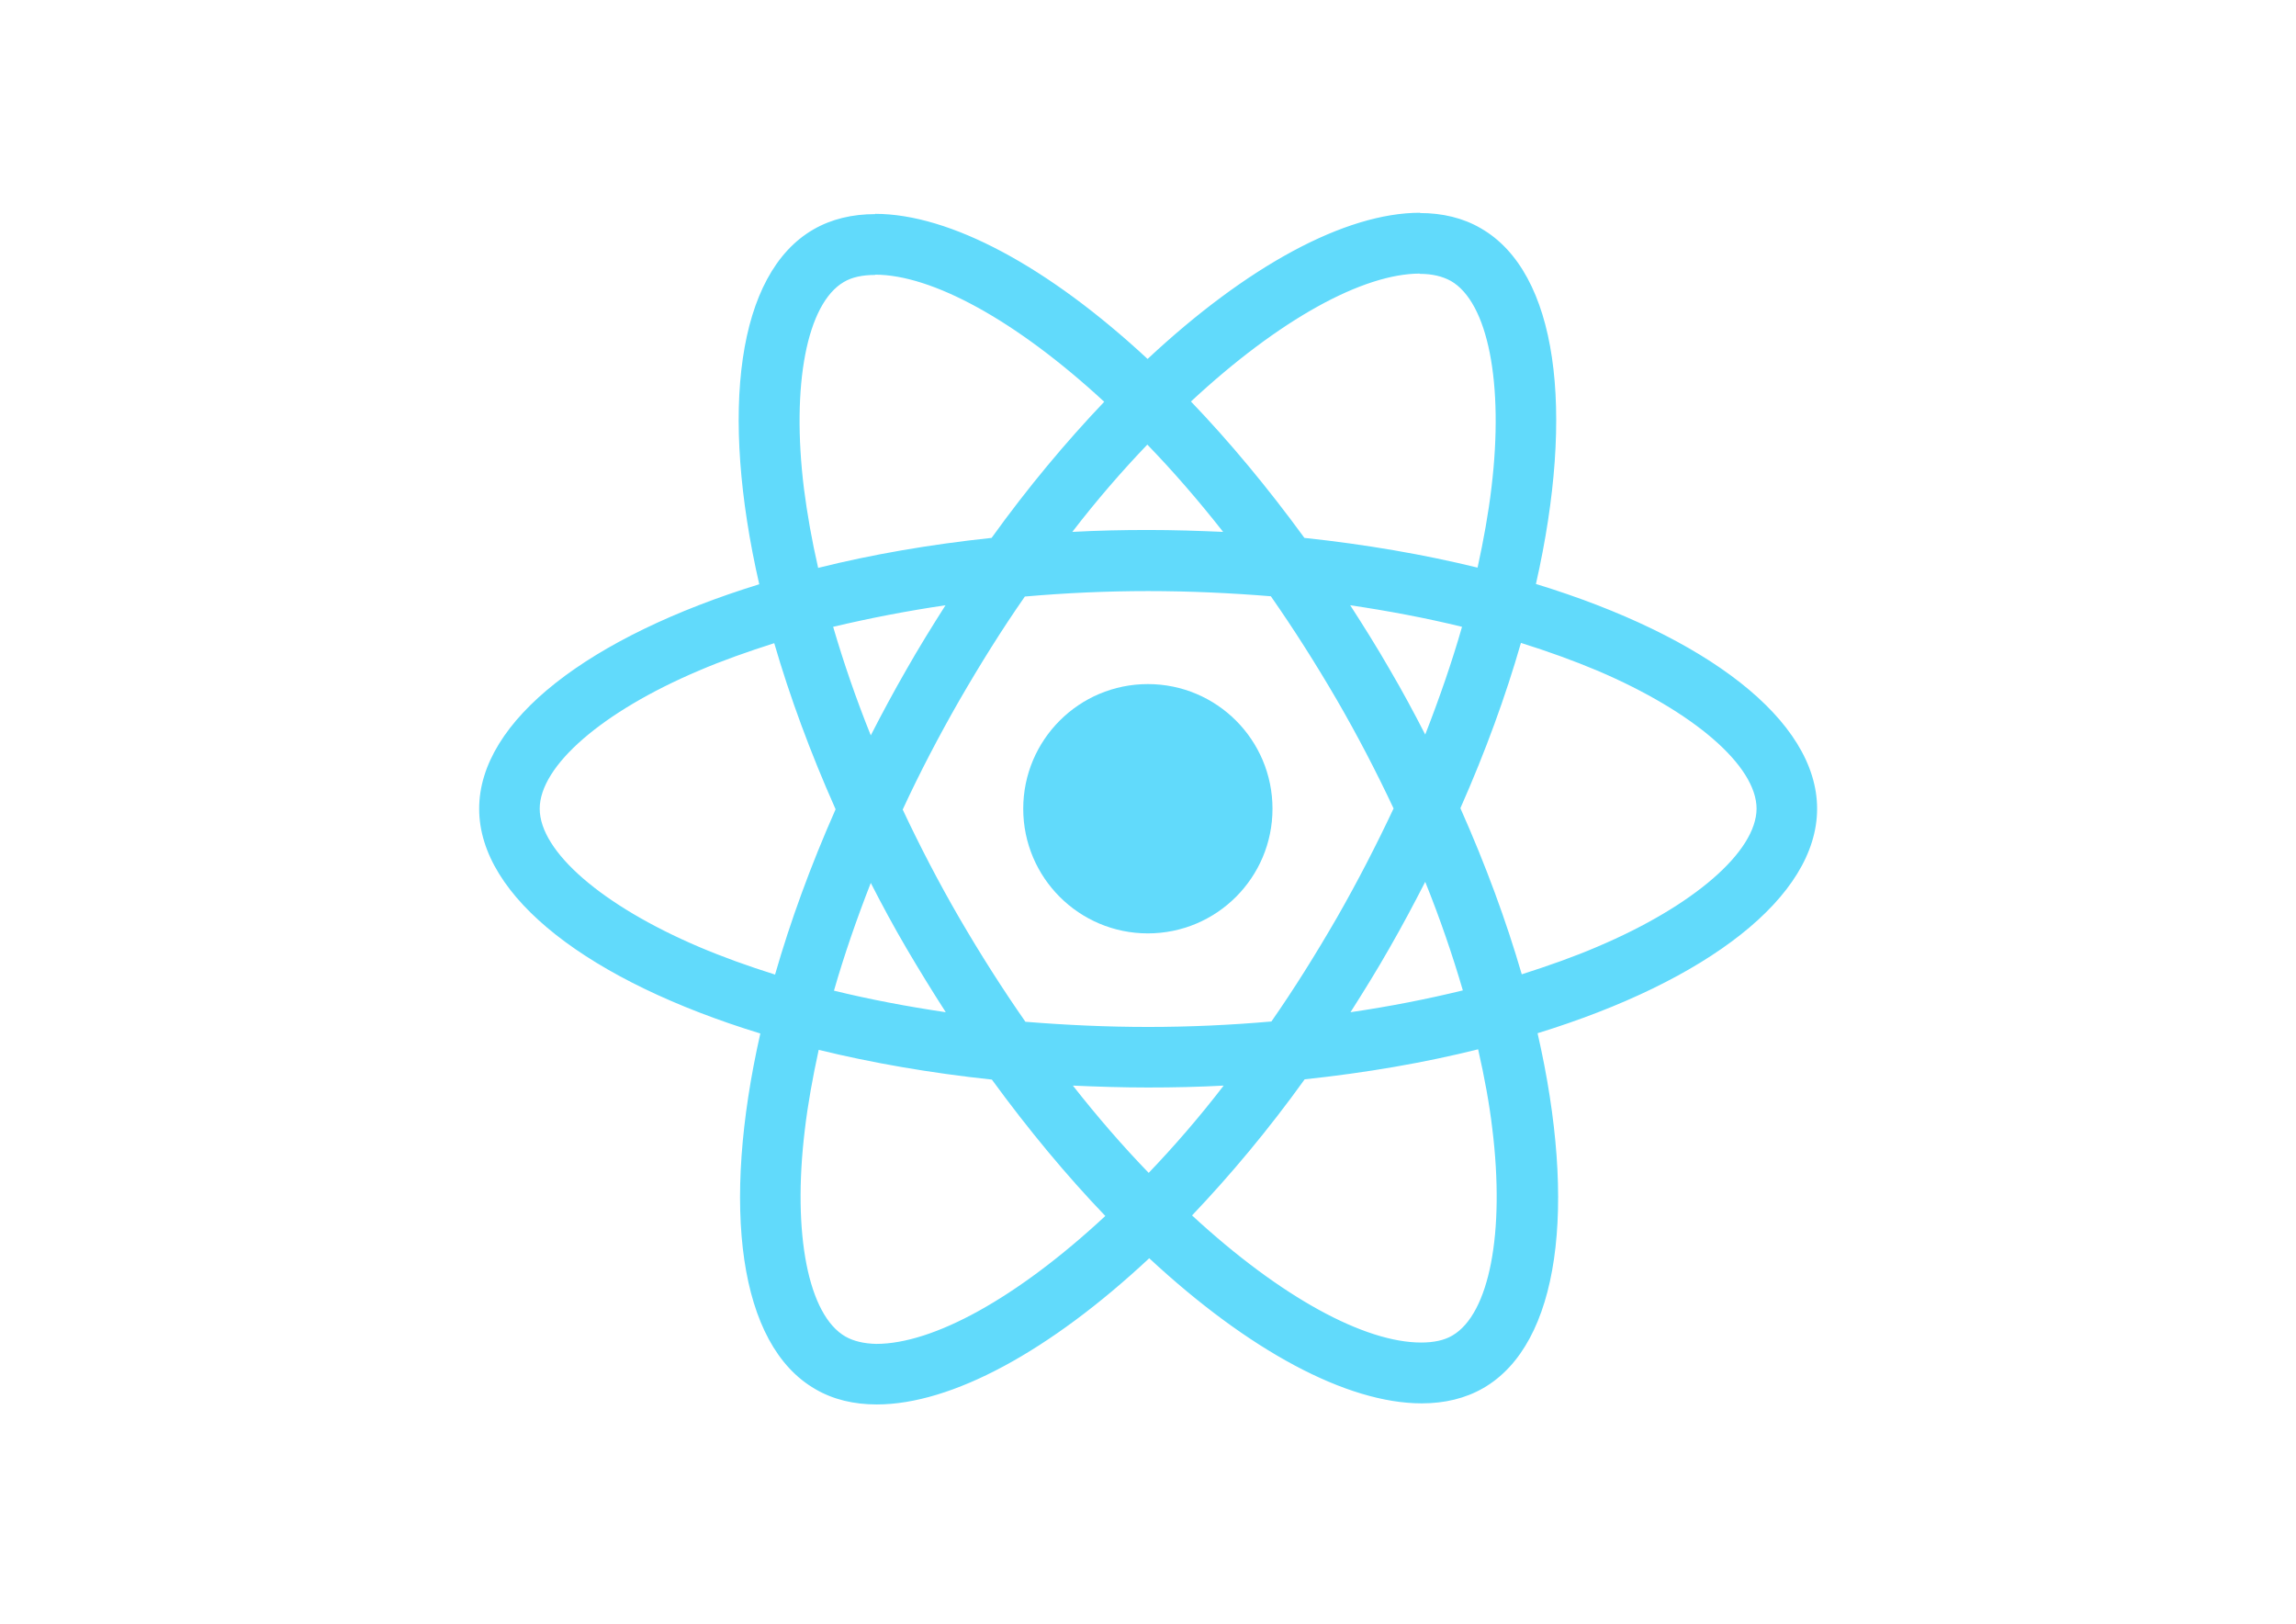
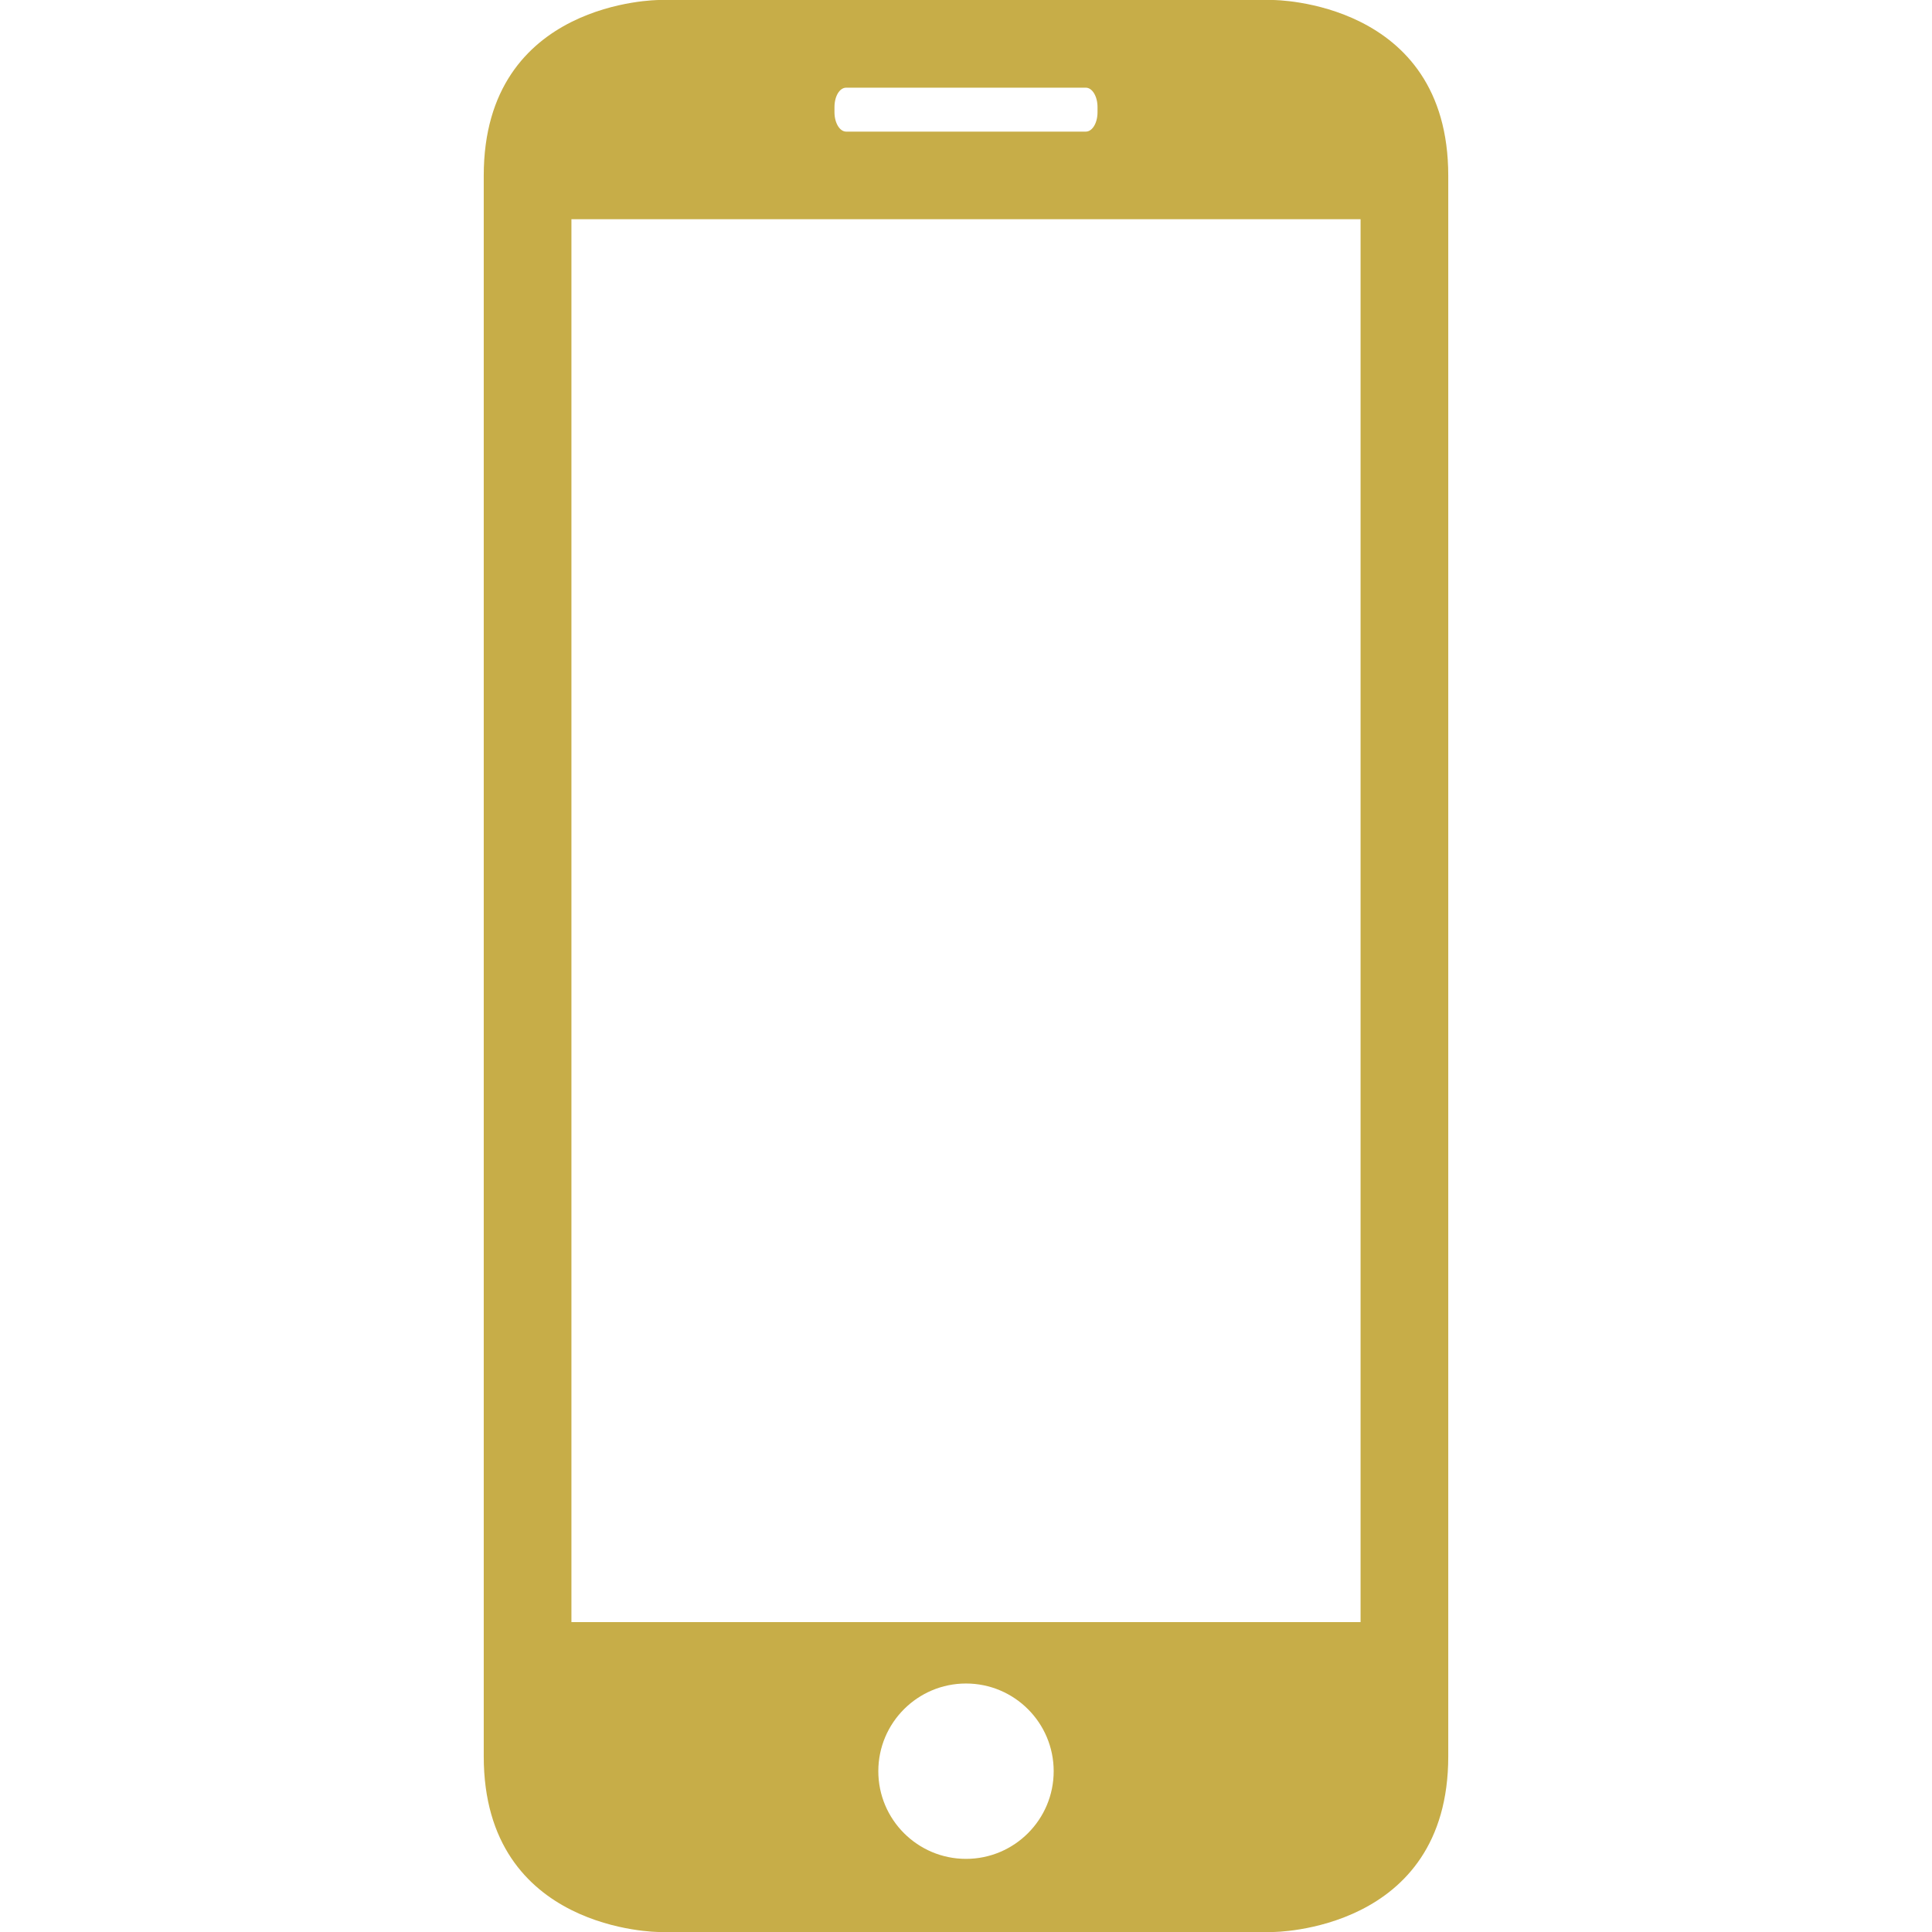
- <svg xmlns="http://www.w3.org/2000/svg" viewBox="0 0 841.9 595.3">
-   <g fill="#61DAFB">
-     <path d="M666.3 296.5c0-32.5-40.7-63.3-103.1-82.4 14.4-63.6 8-114.2-20.2-130.4-6.5-3.8-14.1-5.6-22.4-5.6v22.3c4.6 0 8.3.9 11.4 2.6 13.6 7.8 19.5 37.5 14.9 75.7-1.1 9.4-2.9 19.3-5.1 29.4-19.6-4.8-41-8.5-63.5-10.9-13.5-18.5-27.5-35.3-41.6-50 32.6-30.3 63.2-46.9 84-46.9V78c-27.5 0-63.5 19.6-99.9 53.6-36.4-33.8-72.4-53.2-99.9-53.2v22.3c20.7 0 51.4 16.5 84 46.6-14 14.7-28 31.4-41.3 49.9-22.6 2.4-44 6.1-63.6 11-2.3-10-4-19.7-5.2-29-4.7-38.2 1.1-67.9 14.6-75.8 3-1.8 6.9-2.6 11.5-2.6V78.5c-8.4 0-16 1.8-22.6 5.6-28.1 16.2-34.4 66.7-19.9 130.1-62.2 19.2-102.7 49.9-102.7 82.3 0 32.5 40.7 63.3 103.1 82.4-14.4 63.6-8 114.2 20.2 130.4 6.5 3.8 14.1 5.6 22.5 5.6 27.5 0 63.5-19.6 99.9-53.6 36.4 33.8 72.4 53.2 99.9 53.2 8.4 0 16-1.8 22.6-5.6 28.1-16.2 34.4-66.7 19.9-130.1 62-19.1 102.5-49.9 102.5-82.3zm-130.2-66.7c-3.7 12.9-8.3 26.2-13.5 39.5-4.1-8-8.4-16-13.1-24-4.6-8-9.5-15.8-14.4-23.4 14.2 2.1 27.9 4.7 41 7.9zm-45.8 106.5c-7.8 13.5-15.8 26.3-24.1 38.2-14.9 1.3-30 2-45.2 2-15.1 0-30.2-.7-45-1.9-8.3-11.9-16.4-24.6-24.2-38-7.6-13.1-14.5-26.4-20.8-39.8 6.2-13.4 13.2-26.8 20.7-39.9 7.8-13.5 15.8-26.3 24.1-38.2 14.9-1.3 30-2 45.2-2 15.1 0 30.2.7 45 1.9 8.3 11.9 16.4 24.6 24.2 38 7.6 13.1 14.5 26.4 20.8 39.8-6.3 13.4-13.2 26.8-20.7 39.9zm32.3-13c5.4 13.4 10 26.8 13.8 39.8-13.1 3.2-26.9 5.9-41.2 8 4.9-7.7 9.8-15.6 14.4-23.7 4.6-8 8.9-16.1 13-24.1zM421.2 430c-9.3-9.6-18.6-20.3-27.8-32 9 .4 18.2.7 27.5.7 9.4 0 18.7-.2 27.8-.7-9 11.7-18.3 22.4-27.5 32zm-74.4-58.9c-14.2-2.1-27.9-4.7-41-7.9 3.7-12.9 8.3-26.2 13.5-39.5 4.1 8 8.4 16 13.1 24 4.7 8 9.5 15.8 14.4 23.4zM420.7 163c9.3 9.6 18.6 20.3 27.8 32-9-.4-18.2-.7-27.5-.7-9.4 0-18.7.2-27.8.7 9-11.7 18.3-22.4 27.5-32zm-74 58.9c-4.9 7.7-9.8 15.6-14.4 23.7-4.6 8-8.9 16-13 24-5.4-13.4-10-26.8-13.8-39.8 13.1-3.1 26.9-5.8 41.2-7.9zm-90.5 125.2c-35.4-15.1-58.3-34.9-58.3-50.6 0-15.7 22.9-35.6 58.3-50.6 8.6-3.7 18-7 27.7-10.1 5.7 19.6 13.2 40 22.5 60.9-9.2 20.8-16.6 41.1-22.2 60.6-9.9-3.1-19.3-6.5-28-10.2zM310 490c-13.6-7.8-19.5-37.5-14.9-75.7 1.1-9.4 2.9-19.3 5.1-29.4 19.6 4.8 41 8.5 63.5 10.9 13.5 18.5 27.5 35.3 41.6 50-32.6 30.3-63.2 46.9-84 46.9-4.5-.1-8.3-1-11.3-2.7zm237.2-76.2c4.7 38.2-1.1 67.9-14.6 75.8-3 1.8-6.9 2.6-11.5 2.6-20.7 0-51.4-16.5-84-46.6 14-14.7 28-31.4 41.3-49.9 22.6-2.4 44-6.1 63.6-11 2.3 10.1 4.1 19.8 5.2 29.1zm38.5-66.7c-8.6 3.7-18 7-27.7 10.1-5.7-19.6-13.2-40-22.5-60.9 9.2-20.8 16.6-41.1 22.2-60.6 9.9 3.1 19.3 6.5 28.1 10.2 35.4 15.1 58.3 34.9 58.3 50.6-.1 15.7-23 35.6-58.4 50.6zM320.8 78.4z" />
-     <circle cx="420.9" cy="296.5" r="45.7" />
-     <path d="M520.5 78.1z" />
+ <svg xmlns="http://www.w3.org/2000/svg" version="1.1" id="Capa_1" x="0px" y="0px" width="512px" height="512px" viewBox="0 0 792 792" style="enable-background:new 0 0 792 792;" xml:space="preserve">
+   <g>
+     <path d="M521.806,792c0,0,71.889,0,71.889-71.997V71.997C593.694,0,521.806,0,521.806,0H270.194c0,0-71.889,0-71.889,71.997   v648.006C198.306,792,270.194,792,270.194,792H521.806z M396,762.022c-19.841,0-35.944-16.104-35.944-35.944   c0-19.842,16.103-35.944,35.944-35.944c19.842,0,35.944,16.103,35.944,35.944C431.944,745.919,415.842,762.022,396,762.022z    M342.083,43.888c0-4.457,2.121-7.944,4.78-7.944h98.272c2.624,0,4.781,3.559,4.781,7.944v2.121c0,4.457-2.157,7.944-4.781,7.944   h-98.272c-2.624,0-4.78-3.559-4.78-7.944V43.888z M234.25,89.861h323.5v575.111h-323.5V89.861z" fill="#c7ad48" />
  </g>
+   <g>
+ </g>
+   <g>
+ </g>
+   <g>
+ </g>
+   <g>
+ </g>
+   <g>
+ </g>
+   <g>
+ </g>
+   <g>
+ </g>
+   <g>
+ </g>
+   <g>
+ </g>
+   <g>
+ </g>
+   <g>
+ </g>
+   <g>
+ </g>
+   <g>
+ </g>
+   <g>
+ </g>
+   <g>
+ </g>
</svg>
